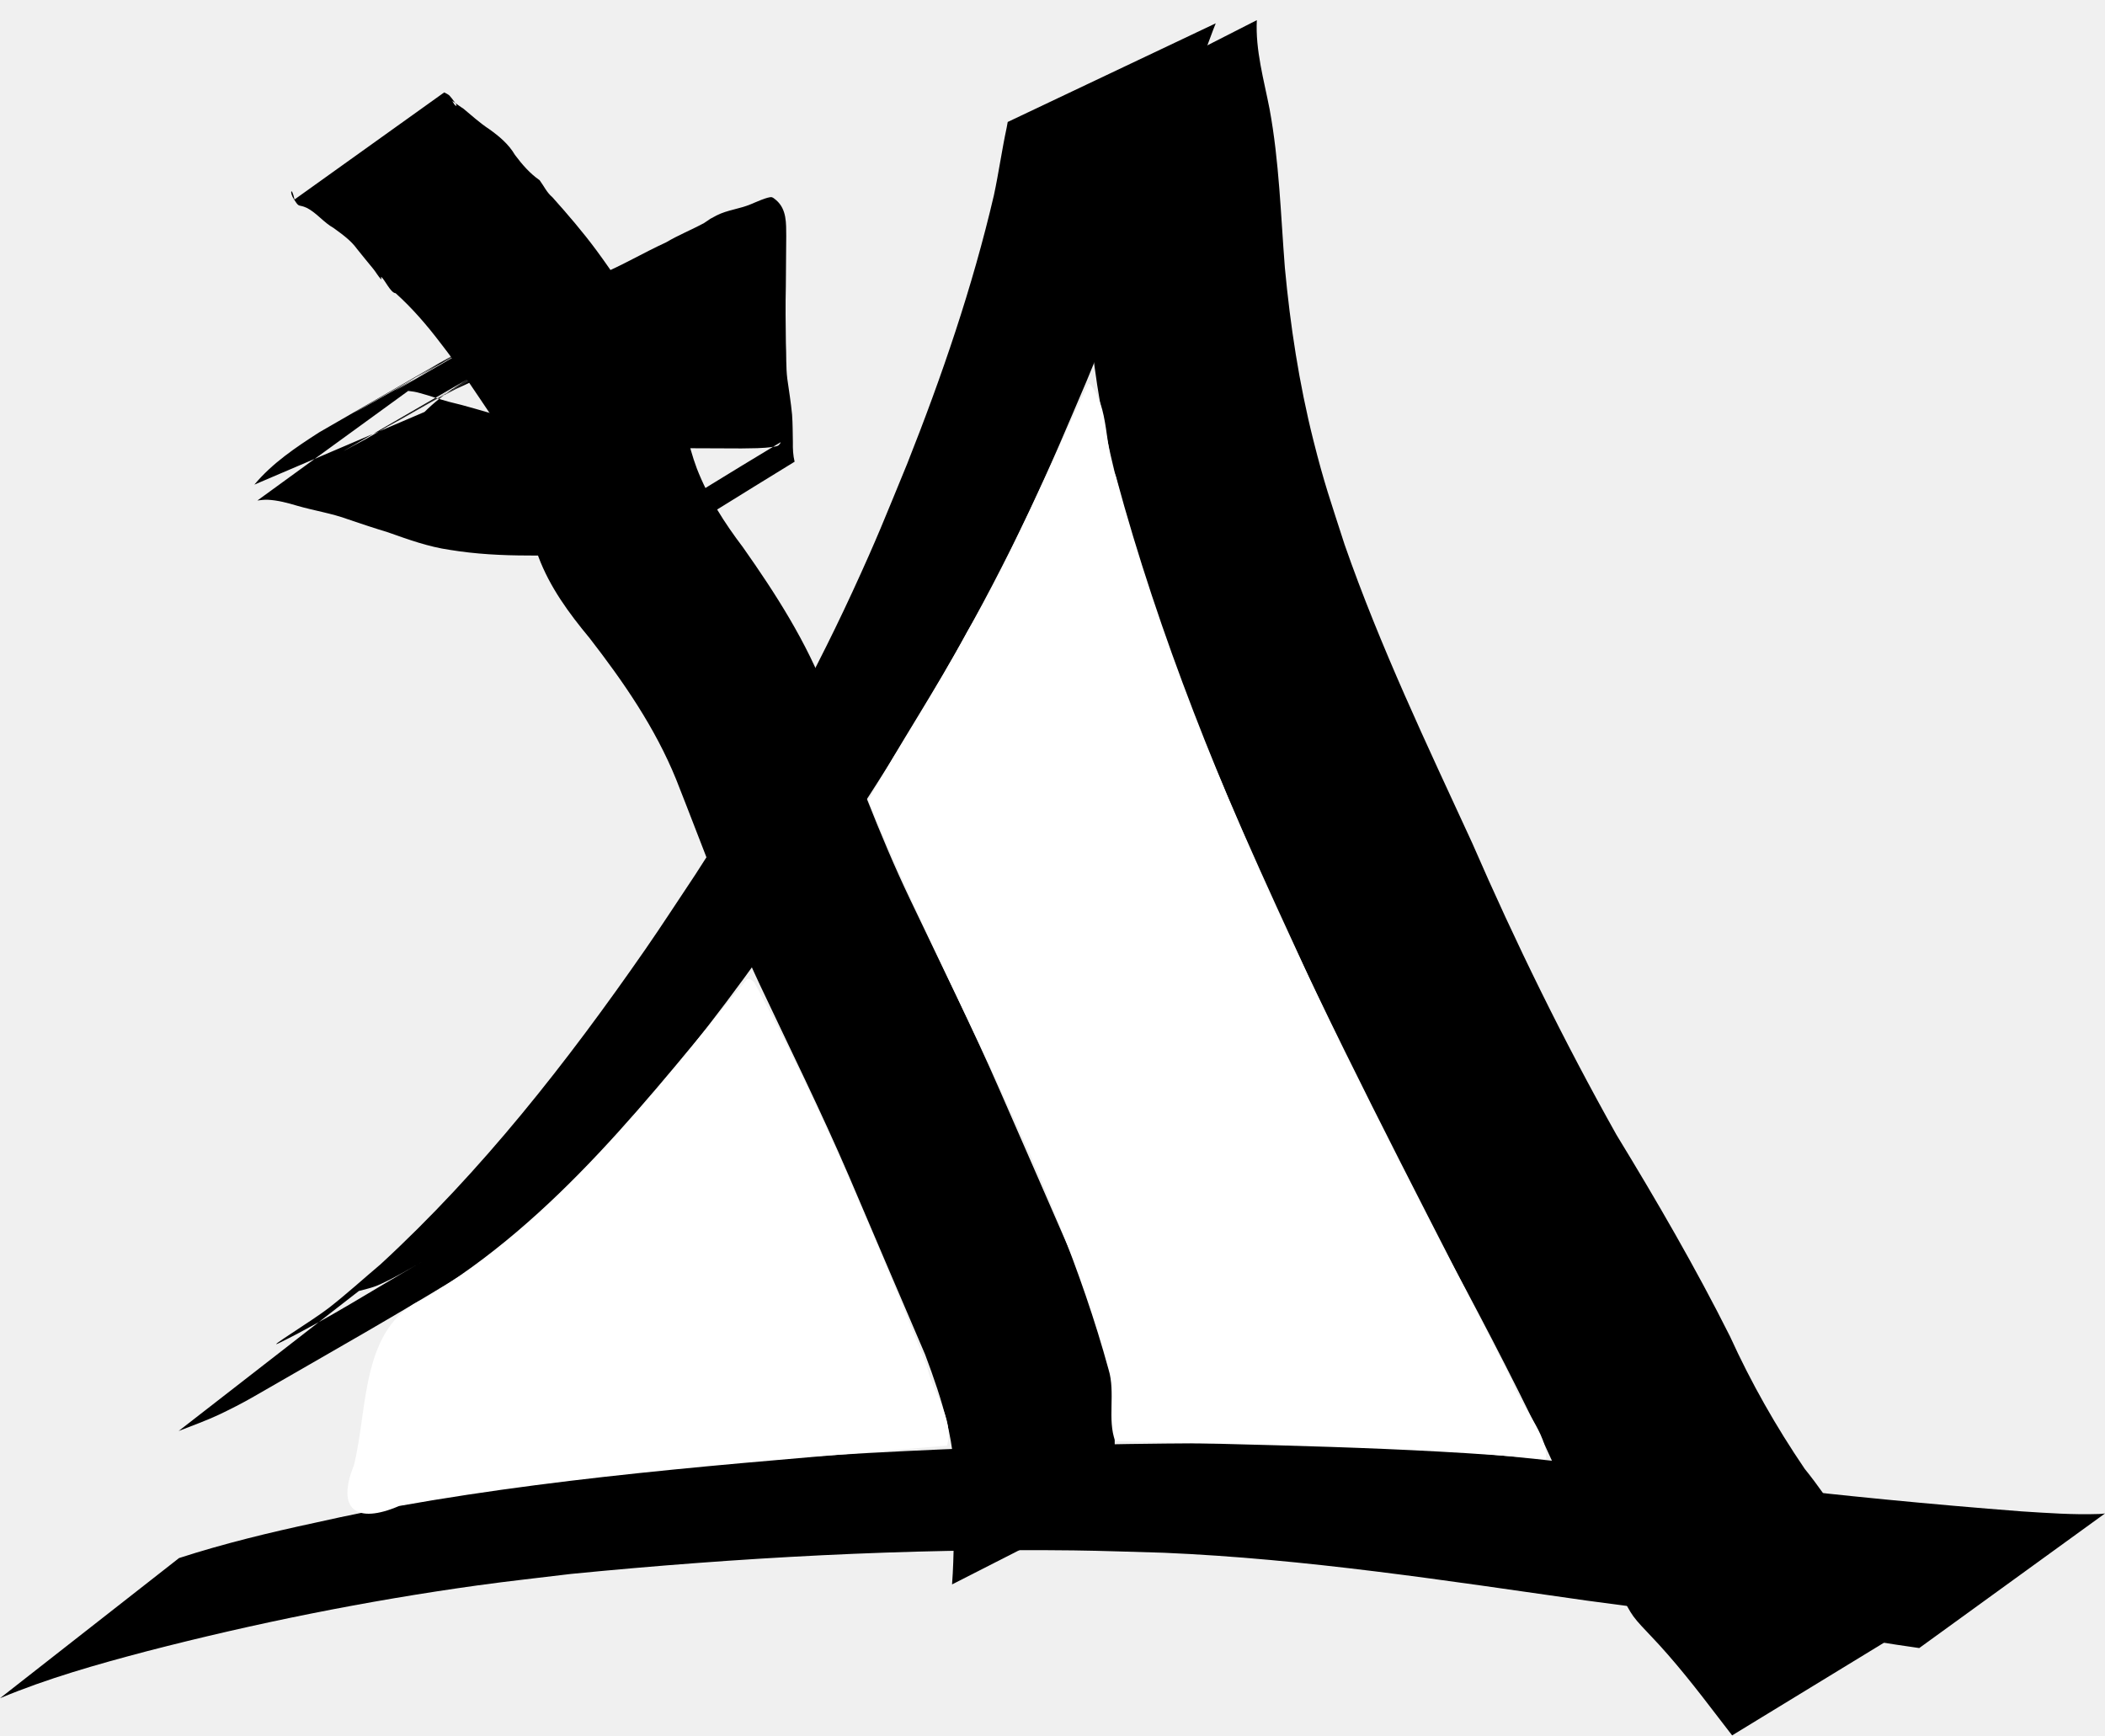
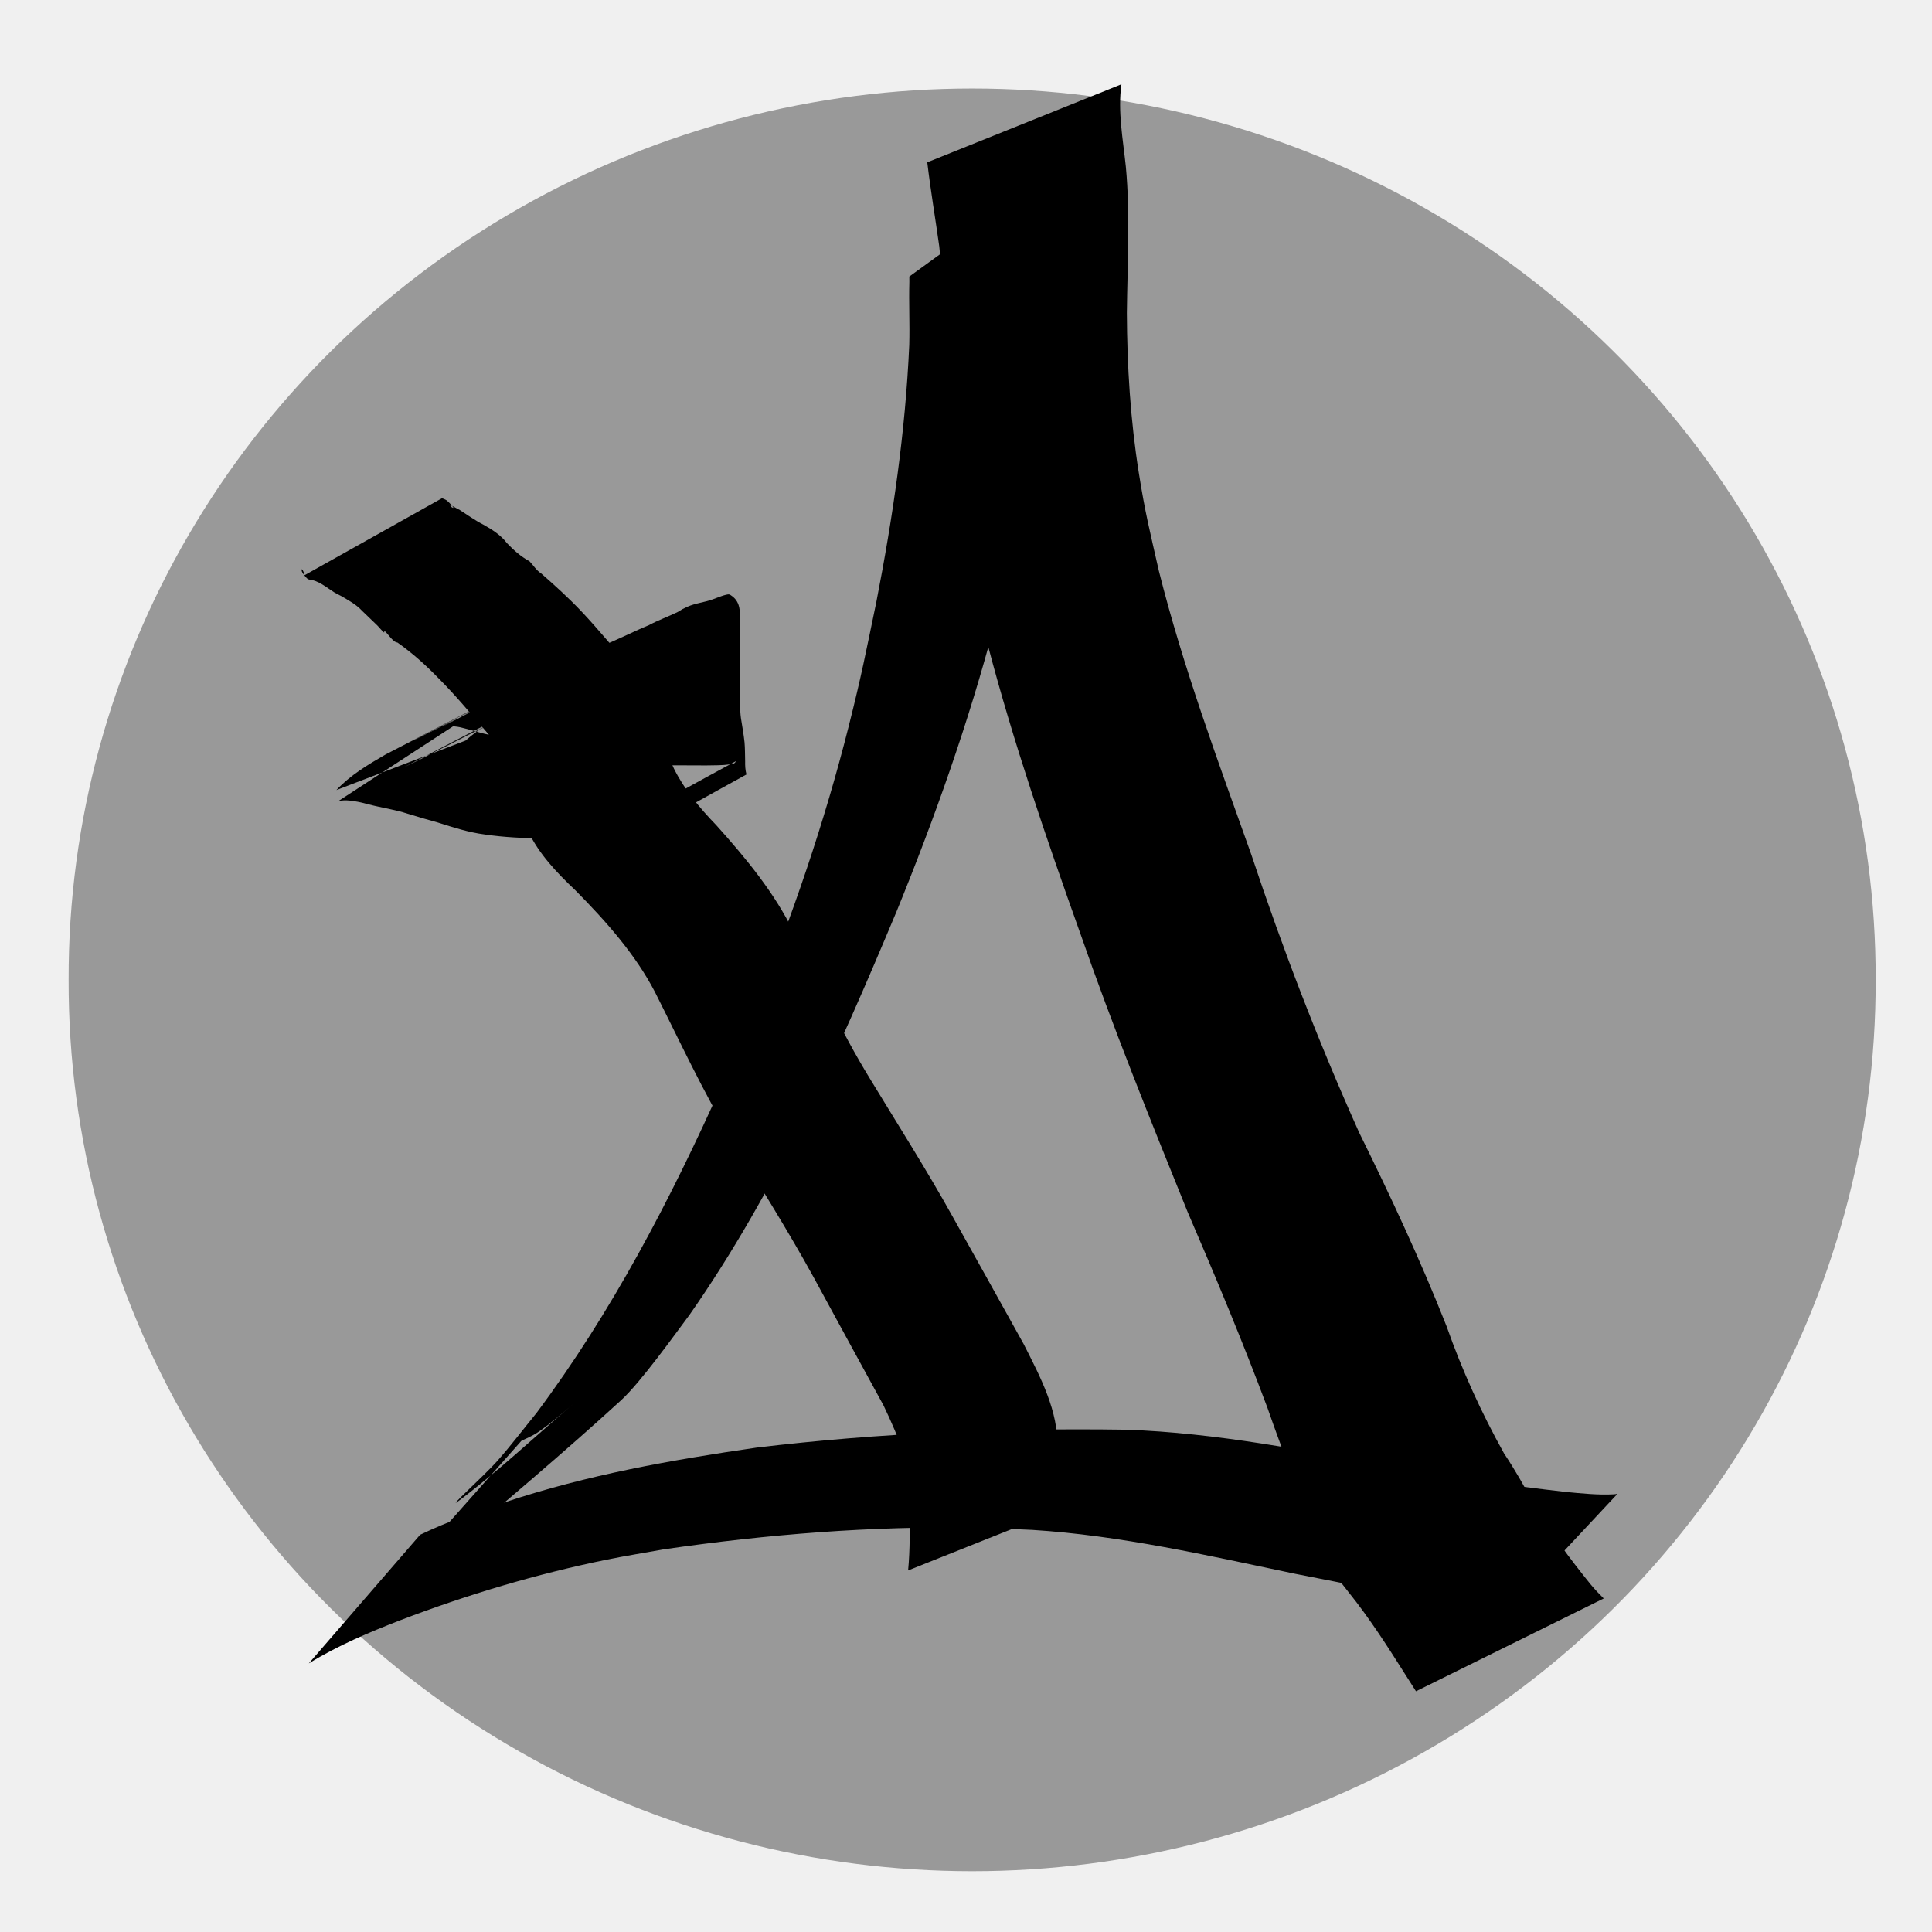
- <svg xmlns="http://www.w3.org/2000/svg" width="482.639" height="397.939" id="svg2" version="1.1">
+ <svg xmlns="http://www.w3.org/2000/svg" width="482.639" height="482.64" id="svg2" version="1.1">
  <defs id="defs4" />
-   <g id="layer1" transform="translate(-93.6927,-134.2173)">
+   <g id="layer2">
+     <path style="fill:#999999;fill-opacity:1;fill-rule:evenodd;stroke:none" id="path3766" d="m 431.429,237.64 a 176.429,183.571 0 1 1 -352.857,0 176.429,183.571 0 1 1 352.857,0 z" transform="matrix(1.279352,0,0,1.210117,-83.37767,-42.78929)" />
+   </g>
+   <g id="layer1" transform="translate(-93.6927,-49.51615)">
    <path style="fill:#0000ff;fill-opacity:0;fill-rule:evenodd;stroke:none" id="path3757" d="m 169.063,432.3 c 27.26,-20.137 51.254,-44.167 75.349,-67.879 49.415,-50.748 95.343,-104.953 137.584,-161.814 7.245,-9.752 14.181,-19.73 21.272,-29.594 14.38,-20.698 28.465,-41.65 40.862,-63.614 4.394,-7.785 8.203,-15.122 11.676,-23.298 1.089,-2.563 1.973,-5.209 2.96,-7.814 2.124,-6.51 3.693,-13.307 2.982,-20.18 -0.201,-1.354 -0.093,-0.725 -0.315,-1.889 0,0 3.753,-2.001 3.753,-2.001 l 0,0 c 0.219,1.192 0.112,0.549 0.312,1.932 0.667,6.986 -0.932,13.874 -3.145,20.472 -1.017,2.628 -1.93,5.299 -3.05,7.885 -3.582,8.272 -7.45,15.587 -11.964,23.468 -12.628,22.048 -26.907,43.095 -41.456,63.905 -7.145,9.891 -14.142,19.892 -21.436,29.674 -42.285,56.71 -88.076,110.888 -137.267,161.723 -23.74,23.519 -47.357,47.382 -74.191,67.439 0,0 -3.926,1.584 -3.926,1.584 z" />
-     <path style="fill:#000000;fill-opacity:1;fill-rule:evenodd;stroke:none" id="path3761" d="m 175.974,430.253 c 3.252,-0.865 3.546,-0.815 7.221,-2.657 2.283,-1.145 8.917,-4.987 6.7,-3.718 -10.655,6.101 -21.002,12.784 -32.015,18.213 -4.104,2.023 7.582,-5.137 11.193,-7.948 4.079,-3.175 7.904,-6.664 11.856,-9.996 23.209,-21.363 42.787,-46.354 60.719,-72.219 3.912,-5.643 7.632,-11.418 11.449,-17.126 13.476,-20.822 25.707,-42.445 36.092,-64.975 5.659,-12.276 7.416,-16.897 12.498,-29.243 7.968,-20.09 14.991,-40.567 19.898,-61.627 1.1,-5.123 1.811,-10.314 2.913,-15.434 0.097,-0.443 0.176,-0.889 0.245,-1.338 0,0 47.698,-22.623 47.698,-22.623 l 0,0 c -0.209,0.518 -0.419,1.036 -0.615,1.559 -2.064,5.473 -4.059,10.935 -5.587,16.596 -6.978,21.605 -14.648,42.988 -23.429,63.932 -4.732,11.056 -7.959,18.873 -13.134,29.806 -10.844,22.909 -23.584,44.859 -37.31,66.153 -20.717,31.508 -42.247,62.862 -69.268,89.388 -4.603,4.229 -15.106,14.352 -20.818,17.9 -16.553,10.282 -33.547,19.839 -50.423,29.584 -2.595,1.499 -5.273,2.855 -7.979,4.142 -2.424,1.153 -6.468,2.675 -9.231,3.738 0,0 41.327,-32.107 41.327,-32.107 z" />
-     <path style="fill:#000000;fill-opacity:1;fill-rule:evenodd;stroke:none" id="path3763" d="m 381.861,138.835 c -0.349,6.879 1.627,13.686 2.926,20.399 2.211,12.001 2.55,24.24 3.503,36.38 1.241,13.287 3.259,26.525 6.513,39.478 2.554,10.166 3.936,13.898 7.171,23.97 8.173,23.472 18.897,45.936 29.277,68.485 9.926,22.85 20.89,45.176 33.073,66.901 9.219,15.114 18.099,30.401 26.034,46.23 4.826,10.611 10.571,20.723 17.12,30.355 3.055,3.782 5.771,7.745 8.452,11.786 4.71,6.758 10.239,12.923 15.963,18.833 1.136,1.154 2.352,2.219 3.603,3.244 0,0 -44.657,27.262 -44.657,27.262 l 0,0 c -1.013,-1.313 -2.026,-2.626 -3.034,-3.943 -5.029,-6.583 -10.102,-13.135 -15.849,-19.124 -1.164,-1.248 -2.73,-2.807 -3.777,-4.26 -1.838,-2.551 -2.845,-5.657 -4.644,-8.235 -5.831,-10.272 -11.075,-20.851 -15.926,-31.62 -7.625,-15.919 -15.848,-31.523 -24.253,-47.043 -11.398,-22.228 -22.771,-44.468 -33.038,-67.249 -10.476,-22.718 -20.675,-45.578 -29.174,-69.126 -7.174,-20.586 -13.572,-41.46 -16.473,-63.142 -1.53,-11.741 -2.233,-23.605 -4.547,-35.232 -1.595,-6.878 -3.389,-13.704 -4.841,-20.614 0,0 46.579,-23.733 46.579,-23.733 z" />
-     <path style="fill:#000000;fill-opacity:1;fill-rule:evenodd;stroke:none" id="path3765" d="m 134.756,491.491 c 10.245,-3.319 20.684,-5.841 31.21,-8.103 30.553,-6.899 61.689,-10.599 92.82,-13.663 45.336,-3.688 90.823,-4.926 136.292,-4.476 33.501,0.79 66.724,5.264 99.915,9.496 20.716,2.412 41.476,4.447 62.27,6.047 5.892,0.375 11.8,0.804 17.708,0.598 0.992,-0.071 0.54,-0.025 1.36,-0.125 0,0 -42.59,30.866 -42.59,30.866 l 0,0 c -0.761,-0.119 -0.342,-0.056 -1.258,-0.185 -5.264,-0.724 -10.498,-1.671 -15.762,-2.396 -19.713,-3.04 -39.475,-5.7 -59.25,-8.306 -32.207,-4.578 -64.424,-9.585 -96.971,-10.969 -6.89,-0.179 -13.779,-0.452 -20.671,-0.537 -38.459,-0.469 -76.956,1.637 -115.219,5.395 -7.111,0.873 -14.237,1.634 -21.333,2.618 -25.58,3.547 -50.948,8.647 -75.945,15.118 -11.39,3.004 -22.751,6.217 -33.64,10.765 0,0 41.063,-32.146 41.063,-32.146 z" />
-     <path style="fill:#000000;fill-opacity:1;fill-rule:evenodd;stroke:none" id="path2996" d="m 218.289,363.321 c 0.509,-6.771 0.391,-13.573 0.433,-20.359 0.81,-11.292 -2.707,-21.943 -6.607,-32.362 -5.853,-13.601 -11.629,-27.235 -17.446,-40.852 -6.368,-14.836 -13.548,-29.304 -20.433,-43.904 -7.201,-15.362 -12.967,-31.334 -19.2,-47.101 -4.819,-11.86 -12.059,-22.355 -19.847,-32.411 -4.767,-5.75 -9.103,-11.649 -11.739,-18.669 -1.832,-5.893 -3.416,-11.867 -4.555,-17.933 -0.107,-5.384 -3.224,-9.63 -5.966,-14.011 -3.887,-5.753 -7.649,-11.586 -11.931,-17.055 -3.097,-4.079 -6.477,-8.004 -10.291,-11.432 -1.169,-0.036 -2.581,-3.33 -3.315,-3.723 -0.1,-0.054 0.035,0.225 0.052,0.338 -0.027,0.065 -0.032,0.246 -0.081,0.195 -0.684,-0.725 -1.159,-1.624 -1.791,-2.395 -1.244,-1.517 -2.492,-3.027 -3.716,-4.562 -1.428,-1.995 -3.439,-3.386 -5.388,-4.817 -2.244,-1.247 -3.844,-3.434 -6.122,-4.6 -2.042,-0.931 -1.632,0.12 -2.947,-1.968 -1.115,-1.651 -0.563,-3.127 0.119,0.001 -0.107,0.195 -0.323,0.27 -0.49,0.404 0,0 34.823,-24.917 34.823,-24.917 l 0,0 c 0.404,0.219 0.831,0.4 1.183,0.704 0.461,0.474 2.48,3.061 1.264,2.208 -0.195,-0.317 -0.439,-0.608 -0.585,-0.95 -0.01,-0.023 2.51,1.813 2.429,1.676 1.973,1.637 3.864,3.369 6.016,4.782 2.309,1.648 4.457,3.431 5.913,5.917 1.629,2.186 3.456,4.277 5.645,5.793 0.978,1.304 1.641,2.823 2.933,3.901 3.516,3.934 6.968,7.949 10.107,12.19 4.192,5.663 7.924,11.629 12.016,17.363 3.151,4.67 6.994,9.5 7.325,15.343 0.545,5.9 1.595,11.766 3.684,17.334 2.56,6.577 6.305,12.43 10.565,18.052 7.52,10.668 14.593,21.7 19.27,33.964 6.096,15.722 11.803,31.626 19.091,46.849 6.949,14.614 14.172,29.105 20.632,43.944 5.973,13.595 11.881,27.22 17.815,40.832 4.208,10.6 8.735,21.482 8.409,33.101 0.041,6.639 -0.086,13.295 0.433,19.918 0,0 -37.707,19.213 -37.707,19.213 z" transform="translate(93.6927,134.2173)" />
-     <path style="fill:#000000;fill-opacity:1;fill-rule:evenodd;stroke:none" id="path2998" d="m 58.319,111.133 c 4.12,-4.951 9.514,-8.548 14.88,-12.002 12.734,-7.328 25.441,-14.702 38.202,-21.984 0.829,-0.473 1.726,-0.819 2.563,-1.279 0.852,-0.469 3.343,-1.992 2.5,-1.507 C 105.44,80.696 72.343,99.646 83.426,93.418 132.219,65.999 107.912,78.463 124.138,70.178 c 0.784,-0.445 3.133,-1.784 2.352,-1.334 -11.205,6.455 -44.718,25.995 -33.625,19.348 11.858,-7.105 29.239,-18.451 44.432,-25.093 5.313,-2.192 10.22,-5.143 15.437,-7.529 2.798,-1.668 5.859,-2.882 8.709,-4.433 1.924,-1.295 0.96,-0.719 2.882,-1.747 2.447,-1.244 5.295,-1.488 7.832,-2.562 0.788,-0.305 4.045,-1.838 4.839,-1.594 0.378,0.116 0.653,0.447 0.979,0.671 2.431,2.119 2.27,5.296 2.295,8.224 -0.046,3.855 -0.046,7.71 -0.092,11.564 -0.108,4.336 -0.047,8.673 0.012,13.01 0.127,2.711 -0.006,5.422 0.32,8.119 0.381,2.75 0.841,5.49 1.098,8.256 0.157,2.106 0.137,4.219 0.184,6.328 -0.027,1.531 0.039,2.983 0.397,4.47 -12.183,7.427 -24.204,15.129 -36.55,22.282 -0.359,0.208 -0.763,-0.337 -1.168,-0.429 -2.585,-0.587 -5.614,-0.298 -8.236,-0.337 -5.073,5.2e-4 -10.144,0.048 -15.216,-0.013 -5.976,-0.006 -11.998,-0.32 -17.899,-1.29 -4.906,-0.702 -9.554,-2.395 -14.201,-4.037 -3.053,-0.921 -6.039,-1.92 -9.054,-2.945 -3.8,-1.401 -7.815,-2.001 -11.683,-3.121 -2.214,-0.662 -4.456,-1.267 -6.77,-1.388 -0.802,-0.039 -1.597,0.083 -2.392,0.169 0,0 34.578,-25.128 34.578,-25.128 l 0,0 c 0.898,0.093 1.785,0.23 2.653,0.489 2.227,0.589 4.394,1.385 6.618,1.99 3.988,0.928 7.884,2.157 11.825,3.263 3.057,0.882 6.035,2.014 8.99,3.193 4.407,1.596 8.958,2.726 13.594,3.434 5.839,0.707 11.7,0.995 17.582,0.792 5.052,-0.044 10.103,0.037 15.155,0.031 2.388,-0.051 4.86,0.011 7.229,-0.369 0.411,-0.066 0.854,-0.094 1.209,-0.309 0.242,-0.147 0.712,-0.853 0.469,-0.708 -11.975,7.182 -23.823,14.572 -35.735,21.858 0.217,0.221 0.358,0.564 0.651,0.664 0.094,0.032 0.057,-3.164 0.103,-3.272 0.042,-2.036 0.025,-4.074 -0.021,-6.109 -0.09,-2.676 -0.269,-5.352 -0.761,-7.988 -0.569,-2.927 -0.771,-5.79 -0.492,-8.778 0.062,-4.35 0.129,-8.699 0.042,-13.049 -0.024,-3.802 0.028,-7.604 -0.054,-11.405 -0.012,-0.532 -0.547,-6.318 0.538,-2.748 0.009,0.19 0.137,0.415 0.026,0.57 -0.25,0.347 -3.934,1.349 -4.435,1.601 -2.595,0.692 -5.089,1.68 -7.357,3.115 -3.696,2.071 -7.618,3.756 -11.381,5.703 -5.136,2.531 -10.188,5.229 -15.431,7.545 -2.128,1.112 -2.518,1.295 -4.542,2.427 -0.665,0.372 -2.645,1.515 -1.985,1.133 70.545,-40.852 17.453,-9.944 -6.497,3.613 -0.819,0.445 -3.263,1.805 -2.457,1.336 C 100.181,91.242 133.403,72.114 122.317,78.469 109.533,85.797 96.814,93.236 84.041,100.582 c -0.862,0.496 -1.754,0.939 -2.63,1.411 -0.83,0.448 -3.304,1.823 -2.488,1.348 11.035,-6.425 22.099,-12.799 33.148,-19.198 -5.244,2.91 -10.465,6.066 -14.738,10.322 0,0 -39.015,16.669 -39.015,16.669 z" transform="translate(93.6927,134.2173)" />
-     <path style="fill:#ffffff;fill-opacity:1;fill-rule:evenodd;stroke:none" d="m 249.495,88.087 c -8.91,18.701 -17.149,38.664 -27.781,56.867 -7.069,13.11 -15.439,25.592 -22.62,38.579 17.785,43.77 42.582,84.835 55.089,130.536 1.611,5.26 -0.337,11.506 1.518,16.384 32.875,0.952 66.307,1.241 98.795,4.152 0.335,-5.993 -5.849,-11.989 -7.756,-17.877 -34.083,-67.329 -71.059,-134.186 -90.845,-207.393 -2.761,-6.613 -1.427,-16.081 -6.086,-21.337 l -0.312,0.089 z" id="path3016" transform="translate(93.6927,134.2173)" />
-     <path style="fill:#ffffff;fill-opacity:1;fill-rule:evenodd;stroke:none" d="m 171.28,224.516 c -22.035,26.587 -43.78,55.252 -74.007,73.247 -14.663,6.415 -12.841,25.187 -16.133,38.262 -4.085,10.139 0.532,13.546 10.378,9.307 41.421,-7.369 83.705,-10.204 125.611,-13.852 1.829,-5.798 -3.507,-12.567 -4.643,-18.393 -12.002,-29.738 -24.255,-59.677 -39.554,-87.857 -0.423,-0.385 -1.038,-0.892 -1.652,-0.714 z" id="path3020" transform="translate(93.6927,134.2173)" />
+     <path style="fill:#000000;fill-opacity:1;fill-rule:evenodd;stroke:none" id="path3761" d="m 223.939,409.458 c 3.037,-1.449 3.335,-1.453 6.609,-3.94 2.034,-1.545 7.847,-6.543 5.902,-4.887 -9.351,7.957 -18.292,16.43 -28.118,23.791 -3.662,2.744 6.508,-6.444 9.539,-9.871 3.425,-3.871 6.543,-8.004 9.815,-12.006 18.883,-25.268 33.53,-53.434 46.398,-82.156 2.808,-6.267 5.402,-12.627 8.103,-18.94 9.416,-22.945 17.461,-46.45 23.524,-70.506 3.304,-13.108 4.181,-17.973 6.905,-31.043 4.136,-21.213 7.273,-42.633 8.223,-64.235 0.138,-5.238 -0.117,-10.471 0.024,-15.707 0.014,-0.453 0.009,-0.907 -0.005,-1.36 0,0 42.722,-31.011 42.722,-31.011 l 0,0 c -0.11,0.548 -0.221,1.095 -0.318,1.646 -1.022,5.759 -1.978,11.495 -2.438,17.341 -2.884,22.52 -6.49,44.949 -11.269,67.151 -2.618,11.738 -4.351,20.015 -7.427,31.713 -6.445,24.513 -14.93,48.432 -24.504,71.887 -14.568,34.782 -29.963,69.56 -51.643,100.605 -3.747,5.004 -12.208,16.885 -17.17,21.424 -14.38,13.152 -29.326,25.671 -44.12,38.354 -2.275,1.95 -4.658,3.776 -7.081,5.539 -2.171,1.579 -5.866,3.819 -8.385,5.372 0,0 34.716,-39.161 34.716,-39.161 z" />
+     <path style="fill:#000000;fill-opacity:1;fill-rule:evenodd;stroke:none" id="path3763" d="m 373.842,70.567 c -0.959,6.821 0.403,13.777 1.101,20.578 1.135,12.15 0.385,24.371 0.255,36.548 0.055,13.345 0.888,26.71 2.978,39.9 1.64,10.352 2.685,14.193 5.011,24.512 6.054,24.106 14.739,47.434 23.073,70.817 7.855,23.642 16.791,46.854 26.995,69.576 7.839,15.873 15.324,31.89 21.822,48.361 3.864,10.998 8.687,21.581 14.354,31.756 2.707,4.038 5.06,8.228 7.371,12.49 4.091,7.15 9.05,13.783 14.226,20.177 1.029,1.25 2.146,2.419 3.3,3.551 0,0 -46.903,23.184 -46.903,23.184 l 0,0 c -0.892,-1.398 -1.785,-2.796 -2.672,-4.197 -4.424,-7.004 -8.895,-13.981 -14.086,-20.457 -1.048,-1.346 -2.47,-3.039 -3.384,-4.579 -1.604,-2.704 -2.331,-5.888 -3.894,-8.616 -4.895,-10.75 -9.177,-21.753 -13.052,-32.911 -6.18,-16.534 -12.983,-32.807 -19.975,-49.013 -9.377,-23.153 -18.728,-46.316 -26.929,-69.92 -8.415,-23.559 -16.542,-47.235 -22.913,-71.445 -5.315,-21.142 -9.832,-42.502 -10.795,-64.356 -0.48,-11.831 -0.126,-23.71 -1.397,-35.496 -0.977,-6.993 -2.158,-13.951 -2.989,-20.962 0,0 48.505,-19.499 48.505,-19.499 z" />
+     <path style="fill:#000000;fill-opacity:1;fill-rule:evenodd;stroke:none" id="path3765" d="m 198.65,432.919 c 6.94,-3.319 14.011,-5.841 21.14,-8.103 20.696,-6.899 41.786,-10.599 62.874,-13.663 30.709,-3.688 61.52,-4.926 92.32,-4.476 22.692,0.79 45.197,5.264 67.679,9.496 14.032,2.412 28.095,4.447 42.18,6.047 3.991,0.375 7.993,0.804 11.995,0.598 0.672,-0.071 0.365,-0.025 0.921,-0.125 0,0 -28.849,30.866 -28.849,30.866 l 0,0 c -0.515,-0.119 -0.232,-0.056 -0.852,-0.185 -3.565,-0.724 -7.111,-1.671 -10.677,-2.396 -13.353,-3.04 -26.739,-5.7 -40.134,-8.306 -21.816,-4.578 -43.639,-9.585 -65.685,-10.969 -4.667,-0.179 -9.333,-0.452 -14.002,-0.537 -26.051,-0.469 -52.127,1.637 -78.046,5.395 -4.817,0.873 -9.643,1.634 -14.45,2.618 -17.327,3.547 -34.511,8.647 -51.443,15.118 -7.715,3.004 -15.411,6.217 -22.786,10.765 0,0 27.815,-32.146 27.815,-32.146 z" />
+     <path style="fill:#000000;fill-opacity:1;fill-rule:evenodd;stroke:none" id="path2996" d="m 320.553,441.824 c 0.509,-5.301 0.391,-10.626 0.433,-15.939 0.81,-8.84 -2.707,-17.179 -6.607,-25.335 -5.853,-10.648 -11.629,-21.322 -17.446,-31.982 -6.368,-11.615 -13.548,-22.941 -20.433,-34.371 -7.201,-12.026 -12.967,-24.531 -19.2,-36.875 -4.819,-9.285 -12.059,-17.501 -19.847,-25.374 -4.767,-4.501 -9.103,-9.12 -11.739,-14.615 -1.832,-4.613 -3.416,-9.29 -4.555,-14.039 -0.107,-4.215 -3.224,-7.539 -5.966,-10.969 -3.887,-4.504 -7.649,-9.07 -11.931,-13.352 -3.097,-3.193 -6.477,-6.266 -10.291,-8.95 -1.169,-0.028 -2.581,-2.607 -3.315,-2.915 -0.1,-0.042 0.035,0.176 0.052,0.265 -0.027,0.051 -0.032,0.193 -0.081,0.153 -0.684,-0.568 -1.159,-1.271 -1.791,-1.875 -1.244,-1.188 -2.492,-2.369 -3.716,-3.571 -1.428,-1.562 -3.439,-2.651 -5.388,-3.771 -2.244,-0.976 -3.844,-2.688 -6.122,-3.601 -2.042,-0.729 -1.632,0.094 -2.947,-1.541 -1.115,-1.293 -0.563,-2.448 0.119,7.9e-4 -0.107,0.152 -0.323,0.212 -0.49,0.316 0,0 34.823,-19.507 34.823,-19.507 l 0,0 c 0.404,0.172 0.831,0.313 1.183,0.551 0.461,0.371 2.48,2.397 1.264,1.729 -0.195,-0.248 -0.439,-0.476 -0.585,-0.744 -0.01,-0.018 2.51,1.42 2.429,1.312 1.973,1.281 3.864,2.637 6.016,3.744 2.309,1.29 4.457,2.686 5.913,4.632 1.629,1.711 3.456,3.349 5.645,4.535 0.978,1.021 1.641,2.21 2.933,3.054 3.516,3.08 6.968,6.223 10.107,9.544 4.192,4.433 7.924,9.104 12.016,13.593 3.151,3.656 6.994,7.437 7.325,12.012 0.545,4.619 1.595,9.212 3.684,13.571 2.56,5.149 6.305,9.731 10.565,14.133 7.52,8.352 14.593,16.988 19.27,26.59 6.096,12.308 11.803,24.76 19.091,36.677 6.949,11.441 14.172,22.785 20.632,34.403 5.973,10.643 11.881,21.31 17.815,31.966 4.208,8.298 8.735,16.817 8.409,25.914 0.041,5.197 -0.086,10.408 0.433,15.593 0,0 -37.707,15.041 -37.707,15.041 z" />
+     <path style="fill:#000000;fill-opacity:1;fill-rule:evenodd;stroke:none" id="path2998" d="m 177.726,246.889 c 3.407,-3.672 7.868,-6.34 12.306,-8.901 10.531,-5.435 21.04,-10.903 31.593,-16.304 0.686,-0.351 1.428,-0.607 2.12,-0.949 0.705,-0.348 2.765,-1.477 2.067,-1.118 -9.116,4.698 -36.488,18.752 -27.322,14.133 40.353,-20.335 20.25,-11.091 33.669,-17.236 0.648,-0.33 2.591,-1.323 1.945,-0.99 -9.267,4.787 -36.982,19.279 -27.808,14.349 9.806,-5.27 24.181,-13.684 36.746,-18.61 4.394,-1.625 8.452,-3.814 12.767,-5.583 2.314,-1.237 4.845,-2.137 7.202,-3.287 1.591,-0.961 0.794,-0.533 2.384,-1.295 2.024,-0.922 4.379,-1.103 6.477,-1.9 0.652,-0.226 3.345,-1.363 4.002,-1.182 0.313,0.086 0.54,0.332 0.81,0.497 2.011,1.572 1.878,3.927 1.898,6.1 -0.038,2.859 -0.038,5.718 -0.076,8.576 -0.089,3.216 -0.039,6.432 0.01,9.648 0.105,2.011 -0.005,4.021 0.265,6.021 0.315,2.04 0.695,4.072 0.908,6.123 0.13,1.562 0.113,3.129 0.152,4.693 -0.023,1.136 0.032,2.213 0.328,3.315 -10.076,5.508 -20.017,11.22 -30.227,16.525 -0.297,0.154 -0.631,-0.25 -0.966,-0.318 -2.138,-0.435 -4.643,-0.221 -6.811,-0.25 -4.195,3.9e-4 -8.389,0.036 -12.584,-0.01 -4.942,-0.004 -9.922,-0.237 -14.803,-0.957 -4.058,-0.521 -7.901,-1.776 -11.744,-2.994 -2.525,-0.683 -4.994,-1.424 -7.488,-2.184 -3.142,-1.039 -6.463,-1.484 -9.662,-2.315 -1.831,-0.491 -3.685,-0.94 -5.599,-1.029 -0.663,-0.029 -1.32,0.061 -1.979,0.125 0,0 28.596,-18.636 28.596,-18.636 l 0,0 c 0.743,0.069 1.476,0.171 2.194,0.363 1.842,0.437 3.634,1.027 5.473,1.476 3.298,0.688 6.52,1.6 9.78,2.42 2.529,0.654 4.991,1.493 7.435,2.368 3.645,1.184 7.408,2.022 11.243,2.547 4.829,0.524 9.676,0.738 14.54,0.587 4.178,-0.033 8.355,0.028 12.533,0.023 1.975,-0.038 4.019,0.008 5.978,-0.273 0.34,-0.049 0.706,-0.069 1,-0.229 0.2,-0.109 0.588,-0.633 0.388,-0.525 -9.903,5.326 -19.702,10.807 -29.553,16.21 0.18,0.164 0.296,0.419 0.539,0.492 0.078,0.024 0.047,-2.347 0.085,-2.426 0.035,-1.51 0.021,-3.021 -0.017,-4.531 -0.074,-1.984 -0.222,-3.969 -0.63,-5.924 -0.47,-2.171 -0.638,-4.294 -0.407,-6.51 0.051,-3.226 0.106,-6.452 0.035,-9.678 -0.02,-2.819 0.023,-5.639 -0.045,-8.458 -0.01,-0.395 -0.453,-4.685 0.445,-2.038 0.007,0.141 0.114,0.308 0.022,0.423 -0.207,0.258 -3.254,1 -3.668,1.187 -2.146,0.513 -4.208,1.246 -6.084,2.31 -3.056,1.536 -6.3,2.785 -9.412,4.23 -4.248,1.877 -8.426,3.878 -12.762,5.596 -1.76,0.825 -2.082,0.96 -3.757,1.8 -0.55,0.276 -2.187,1.124 -1.642,0.84 58.341,-30.297 14.434,-7.375 -5.373,2.68 -0.677,0.33 -2.699,1.338 -2.032,0.991 9.137,-4.762 36.612,-18.948 27.443,-14.235 -10.572,5.434 -21.091,10.952 -31.654,16.399 -0.713,0.368 -1.451,0.696 -2.175,1.046 -0.687,0.332 -2.732,1.352 -2.058,1 9.126,-4.765 18.276,-9.492 27.414,-14.238 -4.337,2.158 -8.654,4.499 -12.188,7.655 0,0 -32.266,12.362 -32.266,12.362 z" />
  </g>
</svg>
